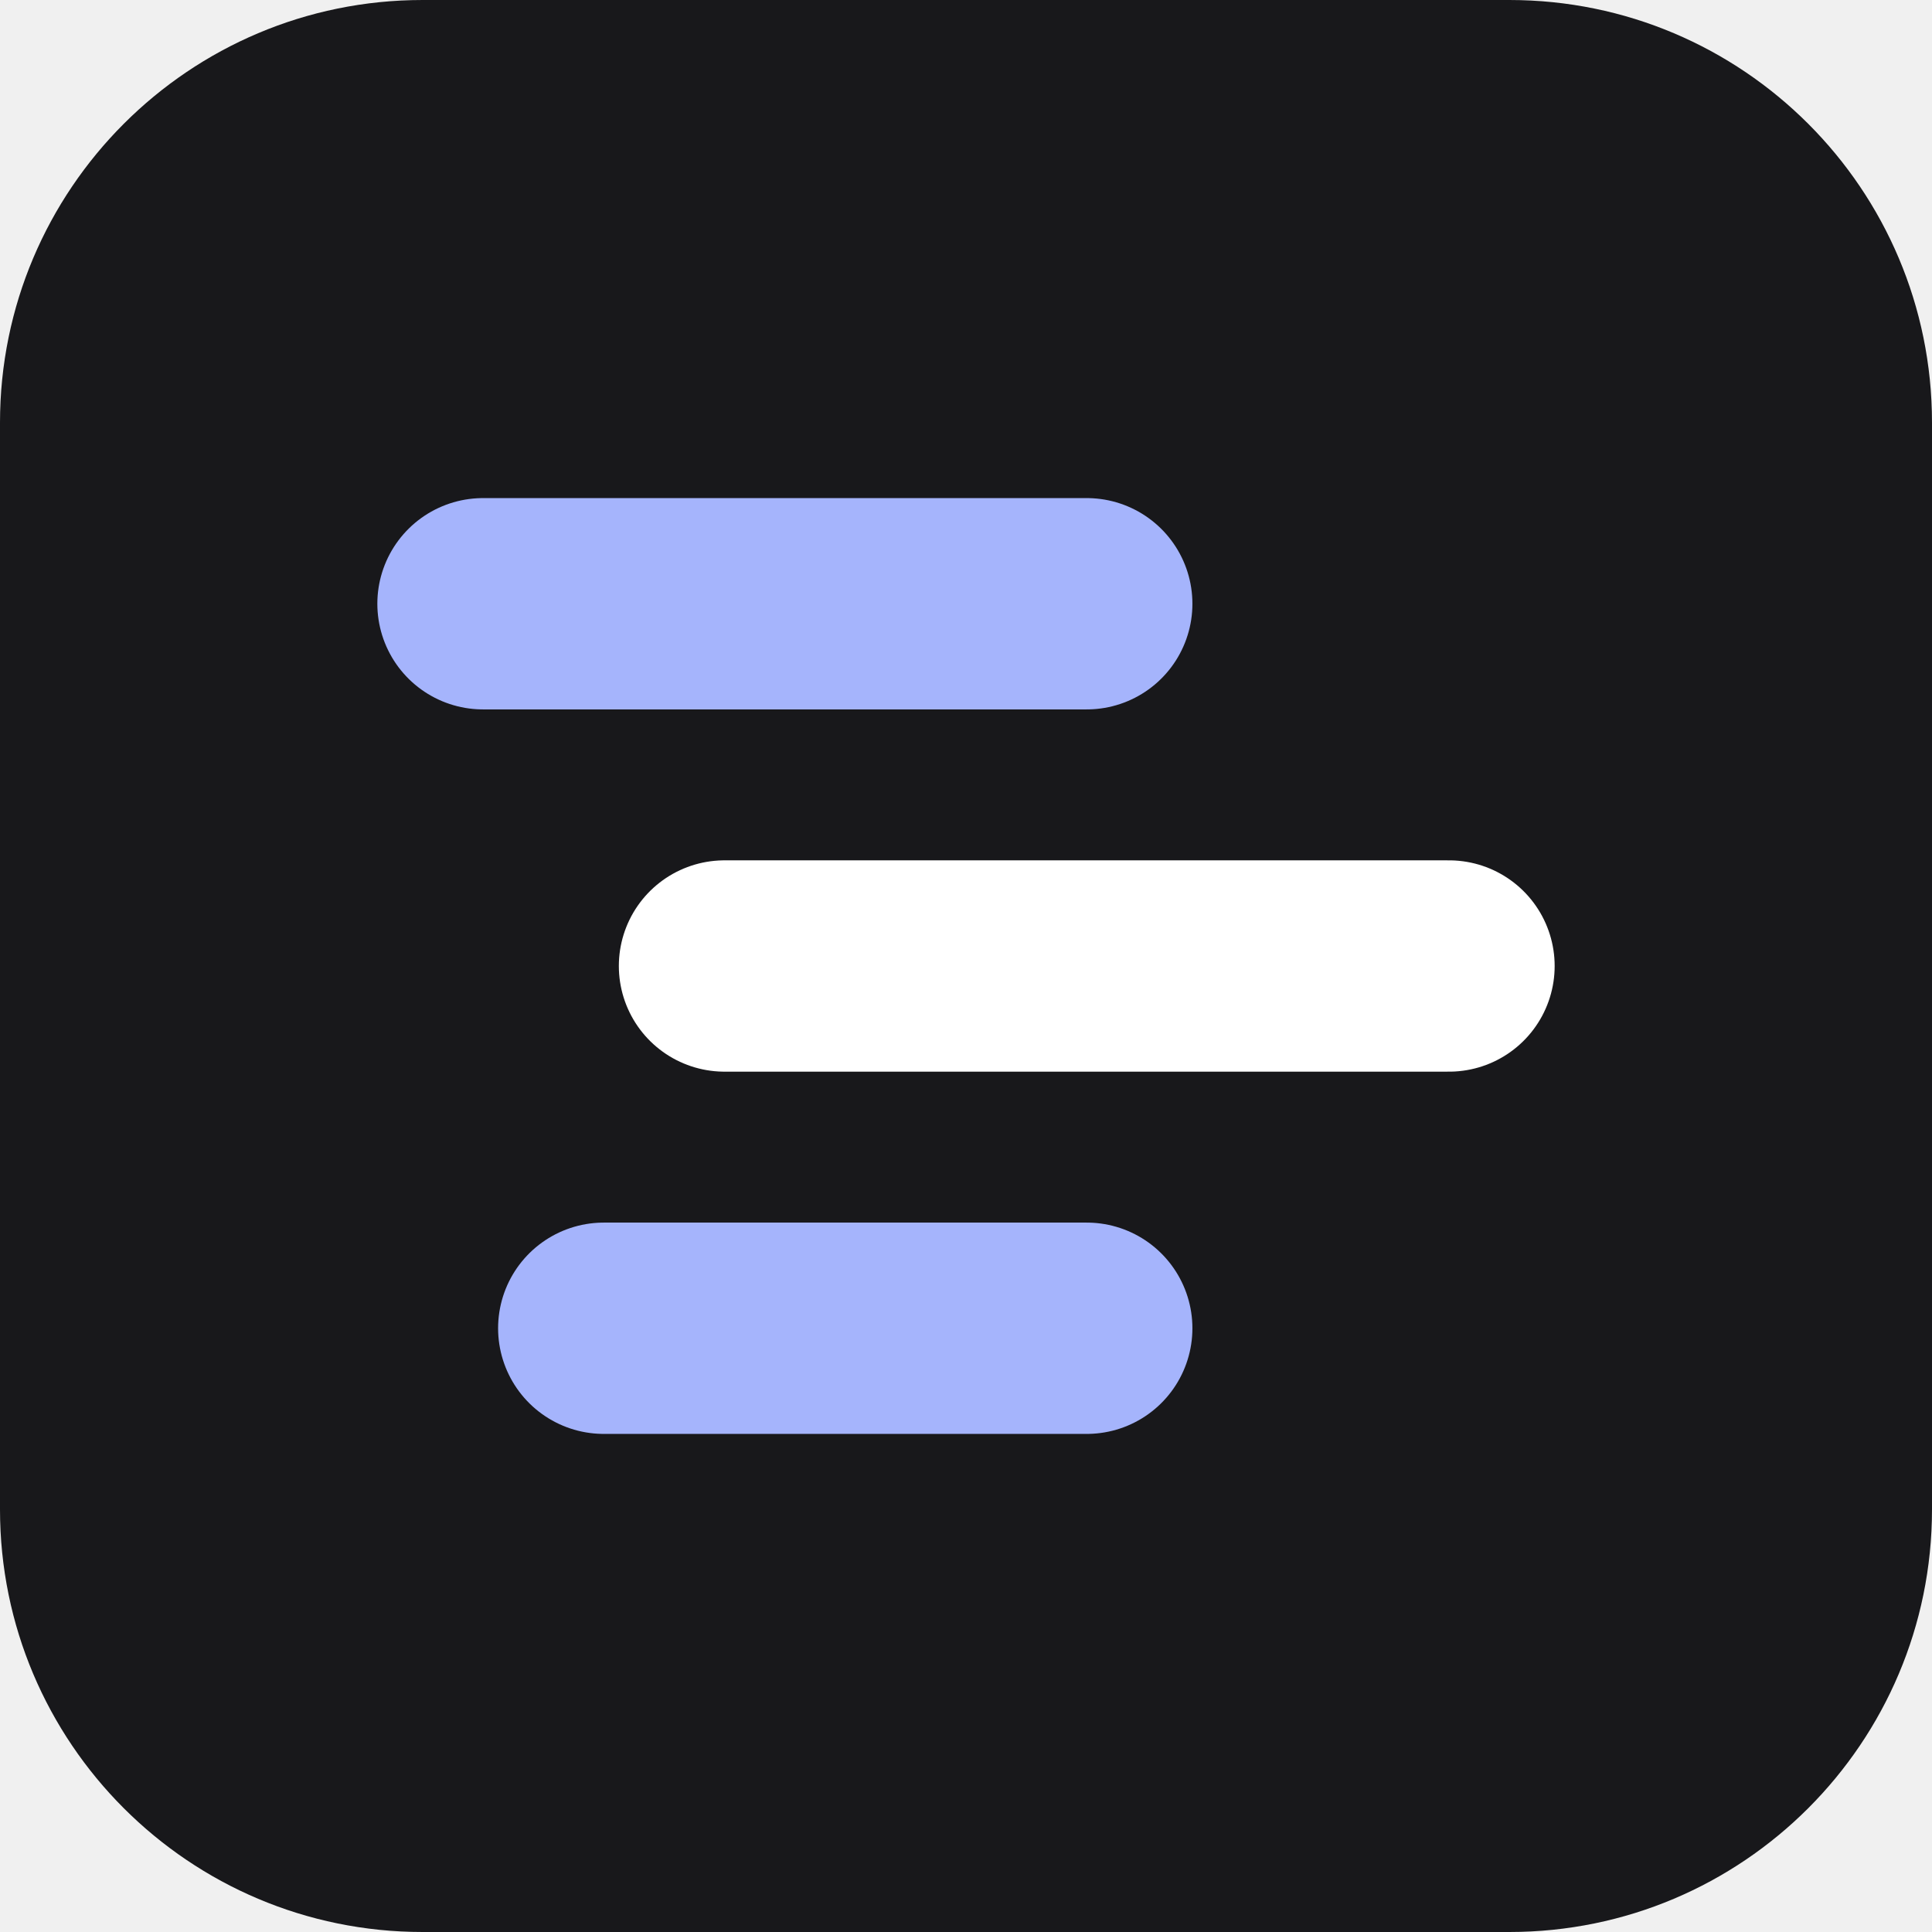
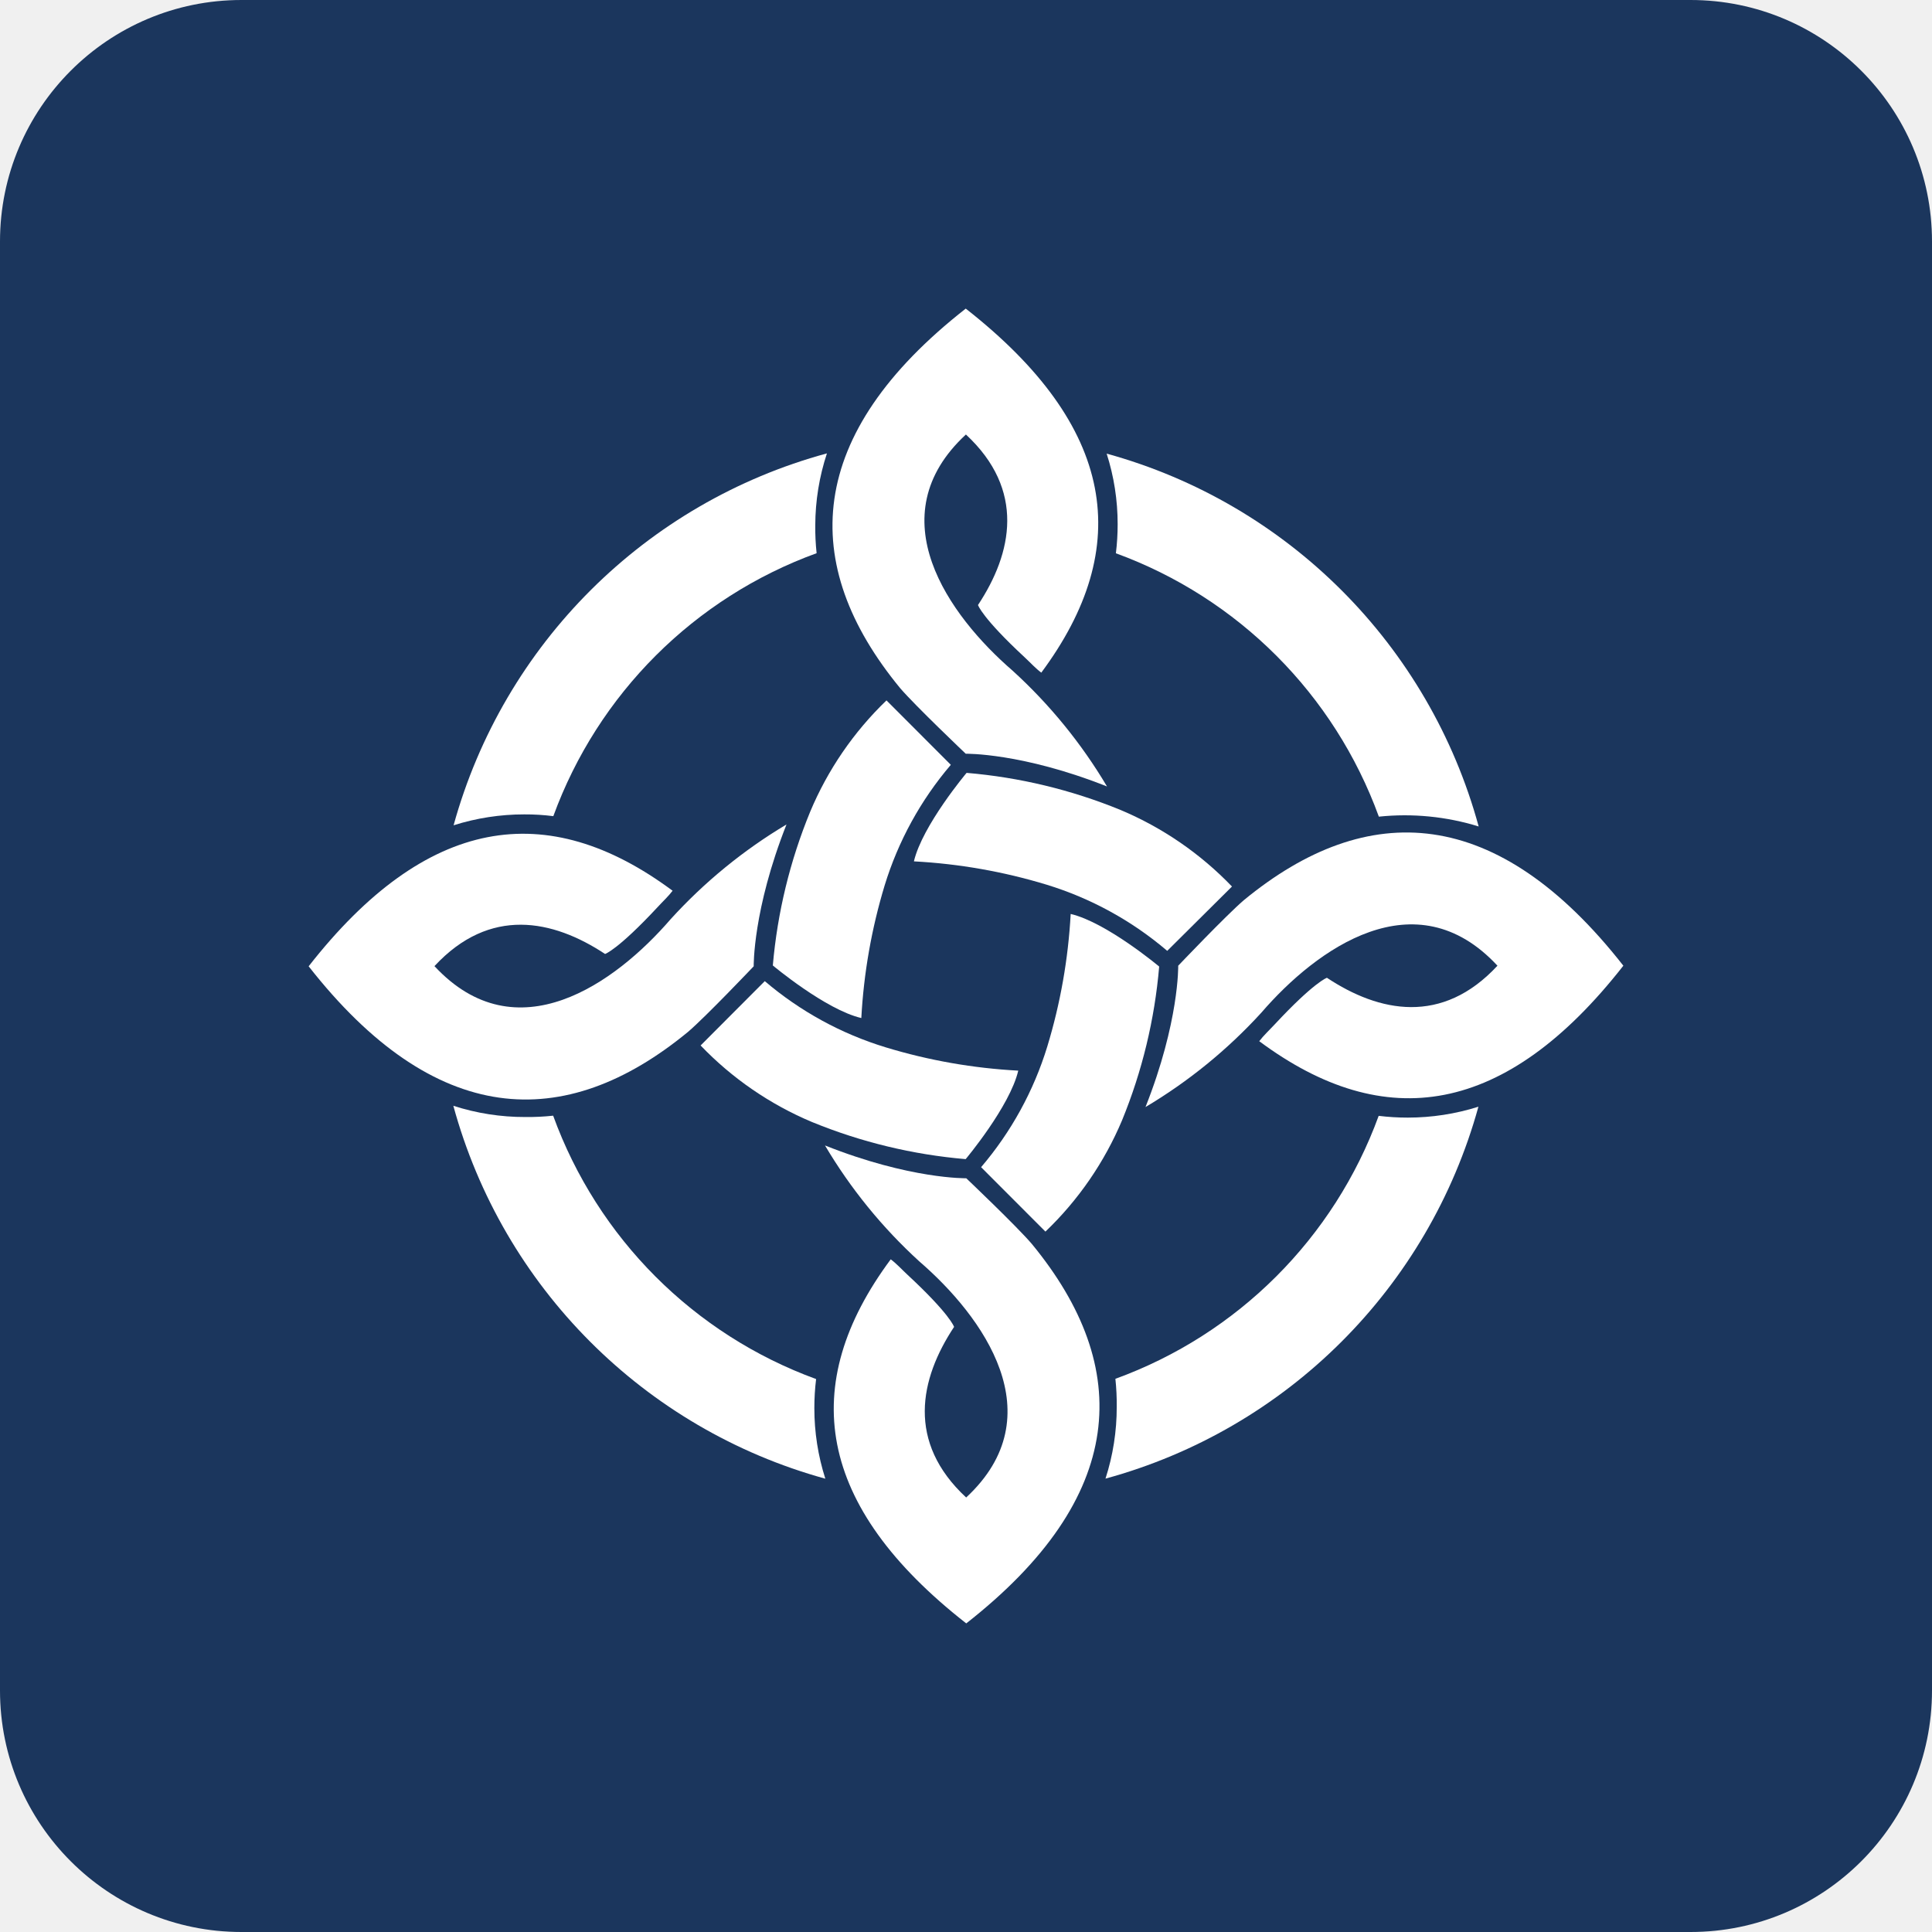
- <svg xmlns="http://www.w3.org/2000/svg" viewBox="0 0 32 32" fill="none">
-   <rect width="32" height="32" rx="7" fill="#18181b" />
-   <g stroke-linecap="round" stroke-width="3.5">
-     <path d="M8 10h10" stroke="#a5b4fc" />
-     <path d="M12 16h12" stroke="#ffffff" />
-     <path d="M10 22h8" stroke="#a5b4fc" />
-   </g>
+ <svg xmlns="http://www.w3.org/2000/svg" viewBox="0 0 64 64">
+   <rect width="64" height="64" rx="8" fill="#1b365d" />
+   <svg x="8" y="8" width="48" height="48" viewBox="12.21 10.5 172.74 172.75" fill="#ffffff">
+     <path d="M107.55,61.91c11.14-15,8.88-29.4-9-43.41-19.16,15-20,30.45-7.82,45.25,1.81,2.11,7.82,7.82,7.82,7.82s6.68-.13,16.84,3.9a60.22,60.22,0,0,0-11.25-13.8C96.52,55.08,88,43.28,98.57,33.51c7.11,6.6,5.55,14.12,1.44,20.33,0,0,.47,1.51,5.56,6.23.73.68,1.31,1.33,2,1.84" />
+     <path d="M96.77,72.89a40.34,40.34,0,0,0-7.89,14.38,67,67,0,0,0-2.78,15.81c-4.27-1-10.55-6.27-10.55-6.27A62.25,62.25,0,0,1,80,78.49,39.7,39.7,0,0,1,89.1,65.21Z" />
+     <path d="M63.61,87.91c-15-11.15-29.4-8.89-43.4,9,15,19.15,30.44,20,45.24,7.81,2.11-1.8,7.82-7.81,7.82-7.81S73.15,90.2,77.18,80A60.71,60.71,0,0,0,63.37,91.29c-6.59,7.64-18.38,16.13-28.16,5.6,6.6-7.12,14.12-5.56,20.34-1.45,0,0,1.5-.47,6.23-5.55.68-.74,1.32-1.32,1.83-2" />
+     <path d="M74.59,98.68A40.34,40.34,0,0,0,89,106.57a66.42,66.42,0,0,0,15.81,2.78c-1,4.27-6.27,10.55-6.27,10.55a62.13,62.13,0,0,1-18.31-4.42,39.67,39.67,0,0,1-13.29-9.13Z" />
+     <path d="M89.61,131.84c-11.14,15-8.89,29.41,9,43.41,19.15-15,20-30.45,7.81-45.25-1.8-2.11-7.81-7.82-7.81-7.82s-6.68.13-16.84-3.91A60.29,60.29,0,0,0,93,132.08c7.64,6.59,16.14,18.38,5.6,28.16-7.12-6.6-5.56-14.12-1.44-20.34,0,0-.47-1.5-5.56-6.22-.73-.68-1.31-1.33-2-1.84" />
+     <path d="M100.38,120.86a40.34,40.34,0,0,0,7.89-14.38,66.75,66.75,0,0,0,2.79-15.81c4.26,1,10.55,6.27,10.55,6.27a62.25,62.25,0,0,1-4.42,18.32,39.65,39.65,0,0,1-9.14,13.28Z" />
+     <path d="M133.54,105.84c15,11.15,29.41,8.89,43.41-9-15-19.15-30.44-20-45.25-7.81-2.1,1.8-7.82,7.81-7.82,7.81s.13,6.68-3.9,16.85a60.71,60.71,0,0,0,13.81-11.25c6.59-7.64,18.38-16.13,28.15-5.6-6.6,7.12-14.11,5.56-20.33,1.44,0,0-1.5.48-6.23,5.56-.68.73-1.32,1.32-1.84,2" />
+     <path d="M122.57,95.07a40.34,40.34,0,0,0-14.38-7.89A66.47,66.47,0,0,0,92.37,84.4c1-4.27,6.28-10.55,6.28-10.55A62.13,62.13,0,0,1,117,78.27a39.8,39.8,0,0,1,13.29,9.13Z" />
+     <path d="M37.49,80.1a27.83,27.83,0,0,1,8.42-1.3,26.5,26.5,0,0,1,3.47.21A52.53,52.53,0,0,1,80.77,47.66a28.14,28.14,0,0,1-.16-3.33A27.6,27.6,0,0,1,82,35.76,63.44,63.44,0,0,0,37.49,80.1" />
+     <path d="M81.81,158a27.53,27.53,0,0,1-1.31-8.42,28.32,28.32,0,0,1,.21-3.46,52.52,52.52,0,0,1-31.35-31.4,28.07,28.07,0,0,1-3.32.16,27.62,27.62,0,0,1-8.58-1.34A63.44,63.44,0,0,0,81.81,158" />
+     <path d="M159.67,113.65a27.93,27.93,0,0,1-8.42,1.3,28.36,28.36,0,0,1-3.47-.21,52.5,52.5,0,0,1-31.39,31.35,28.24,28.24,0,0,1,.16,3.33,27.6,27.6,0,0,1-1.34,8.57,63.44,63.44,0,0,0,44.46-44.34" />
+     <path d="M115.35,35.79a27.53,27.53,0,0,1,1.31,8.42,28.32,28.32,0,0,1-.21,3.46,52.54,52.54,0,0,1,31.35,31.4,29.81,29.81,0,0,1,11.9,1.17,63.42,63.42,0,0,0-44.35-44.45" />
+   </svg>
</svg>
